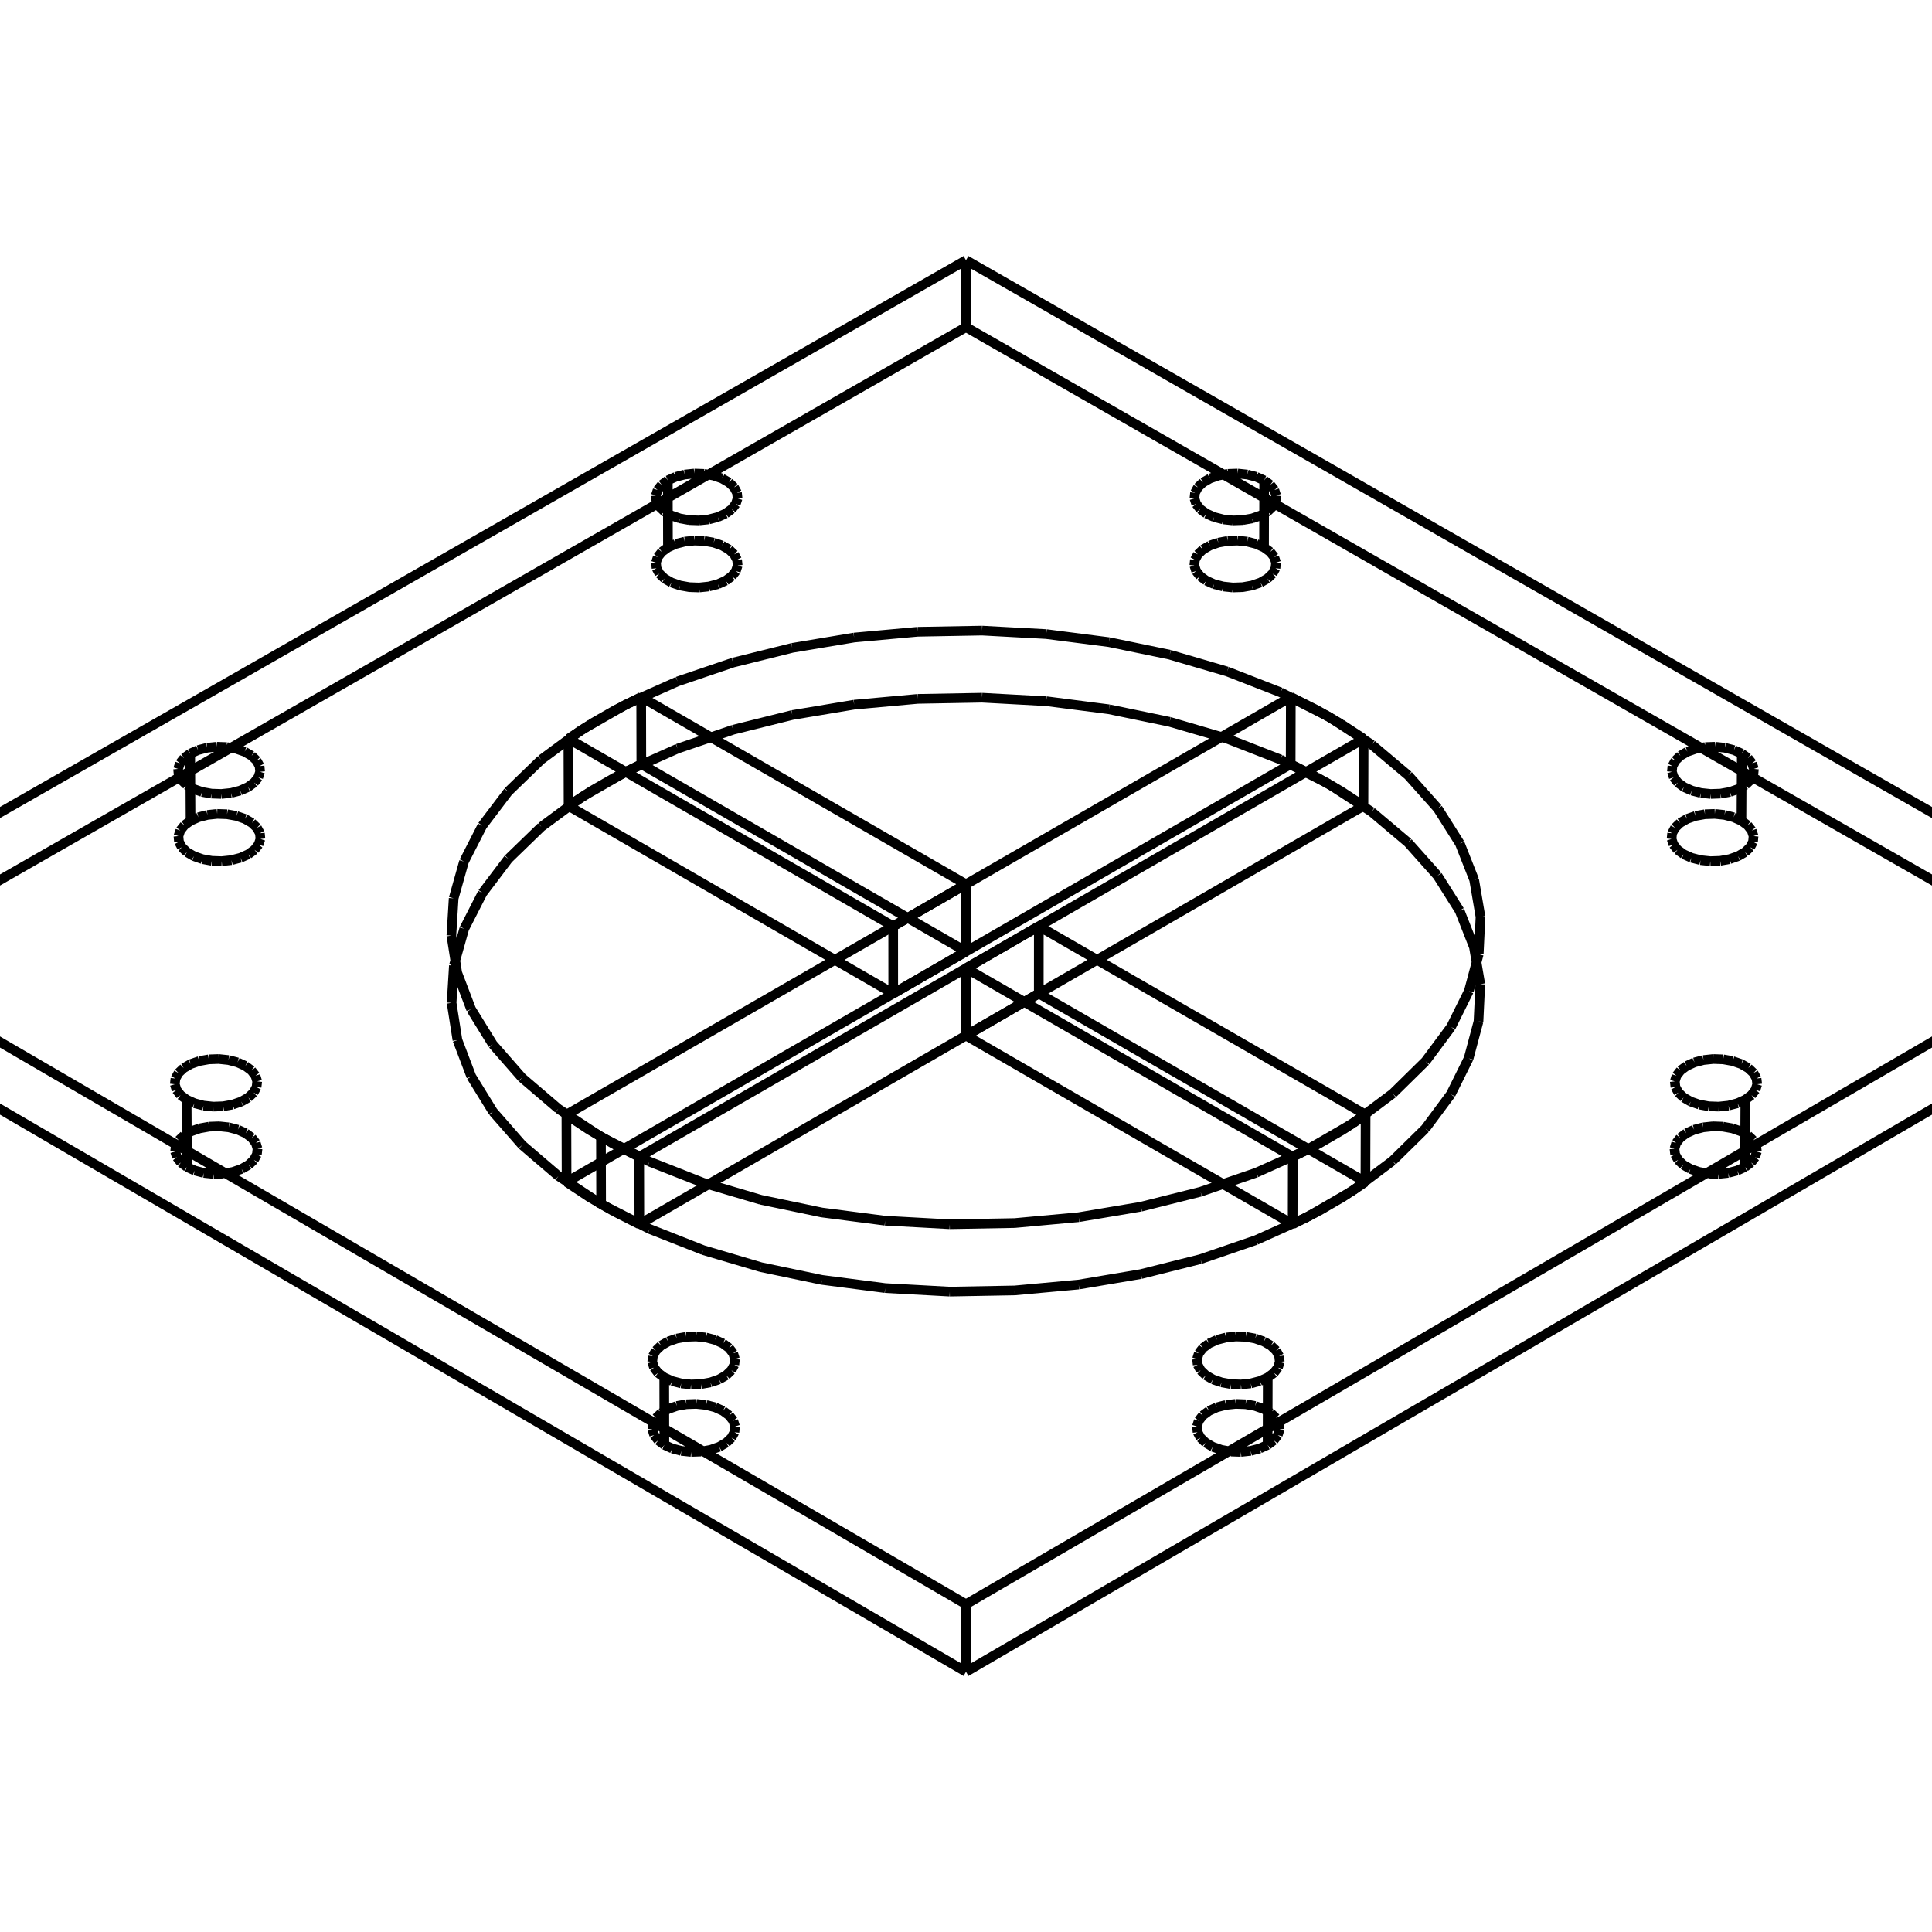
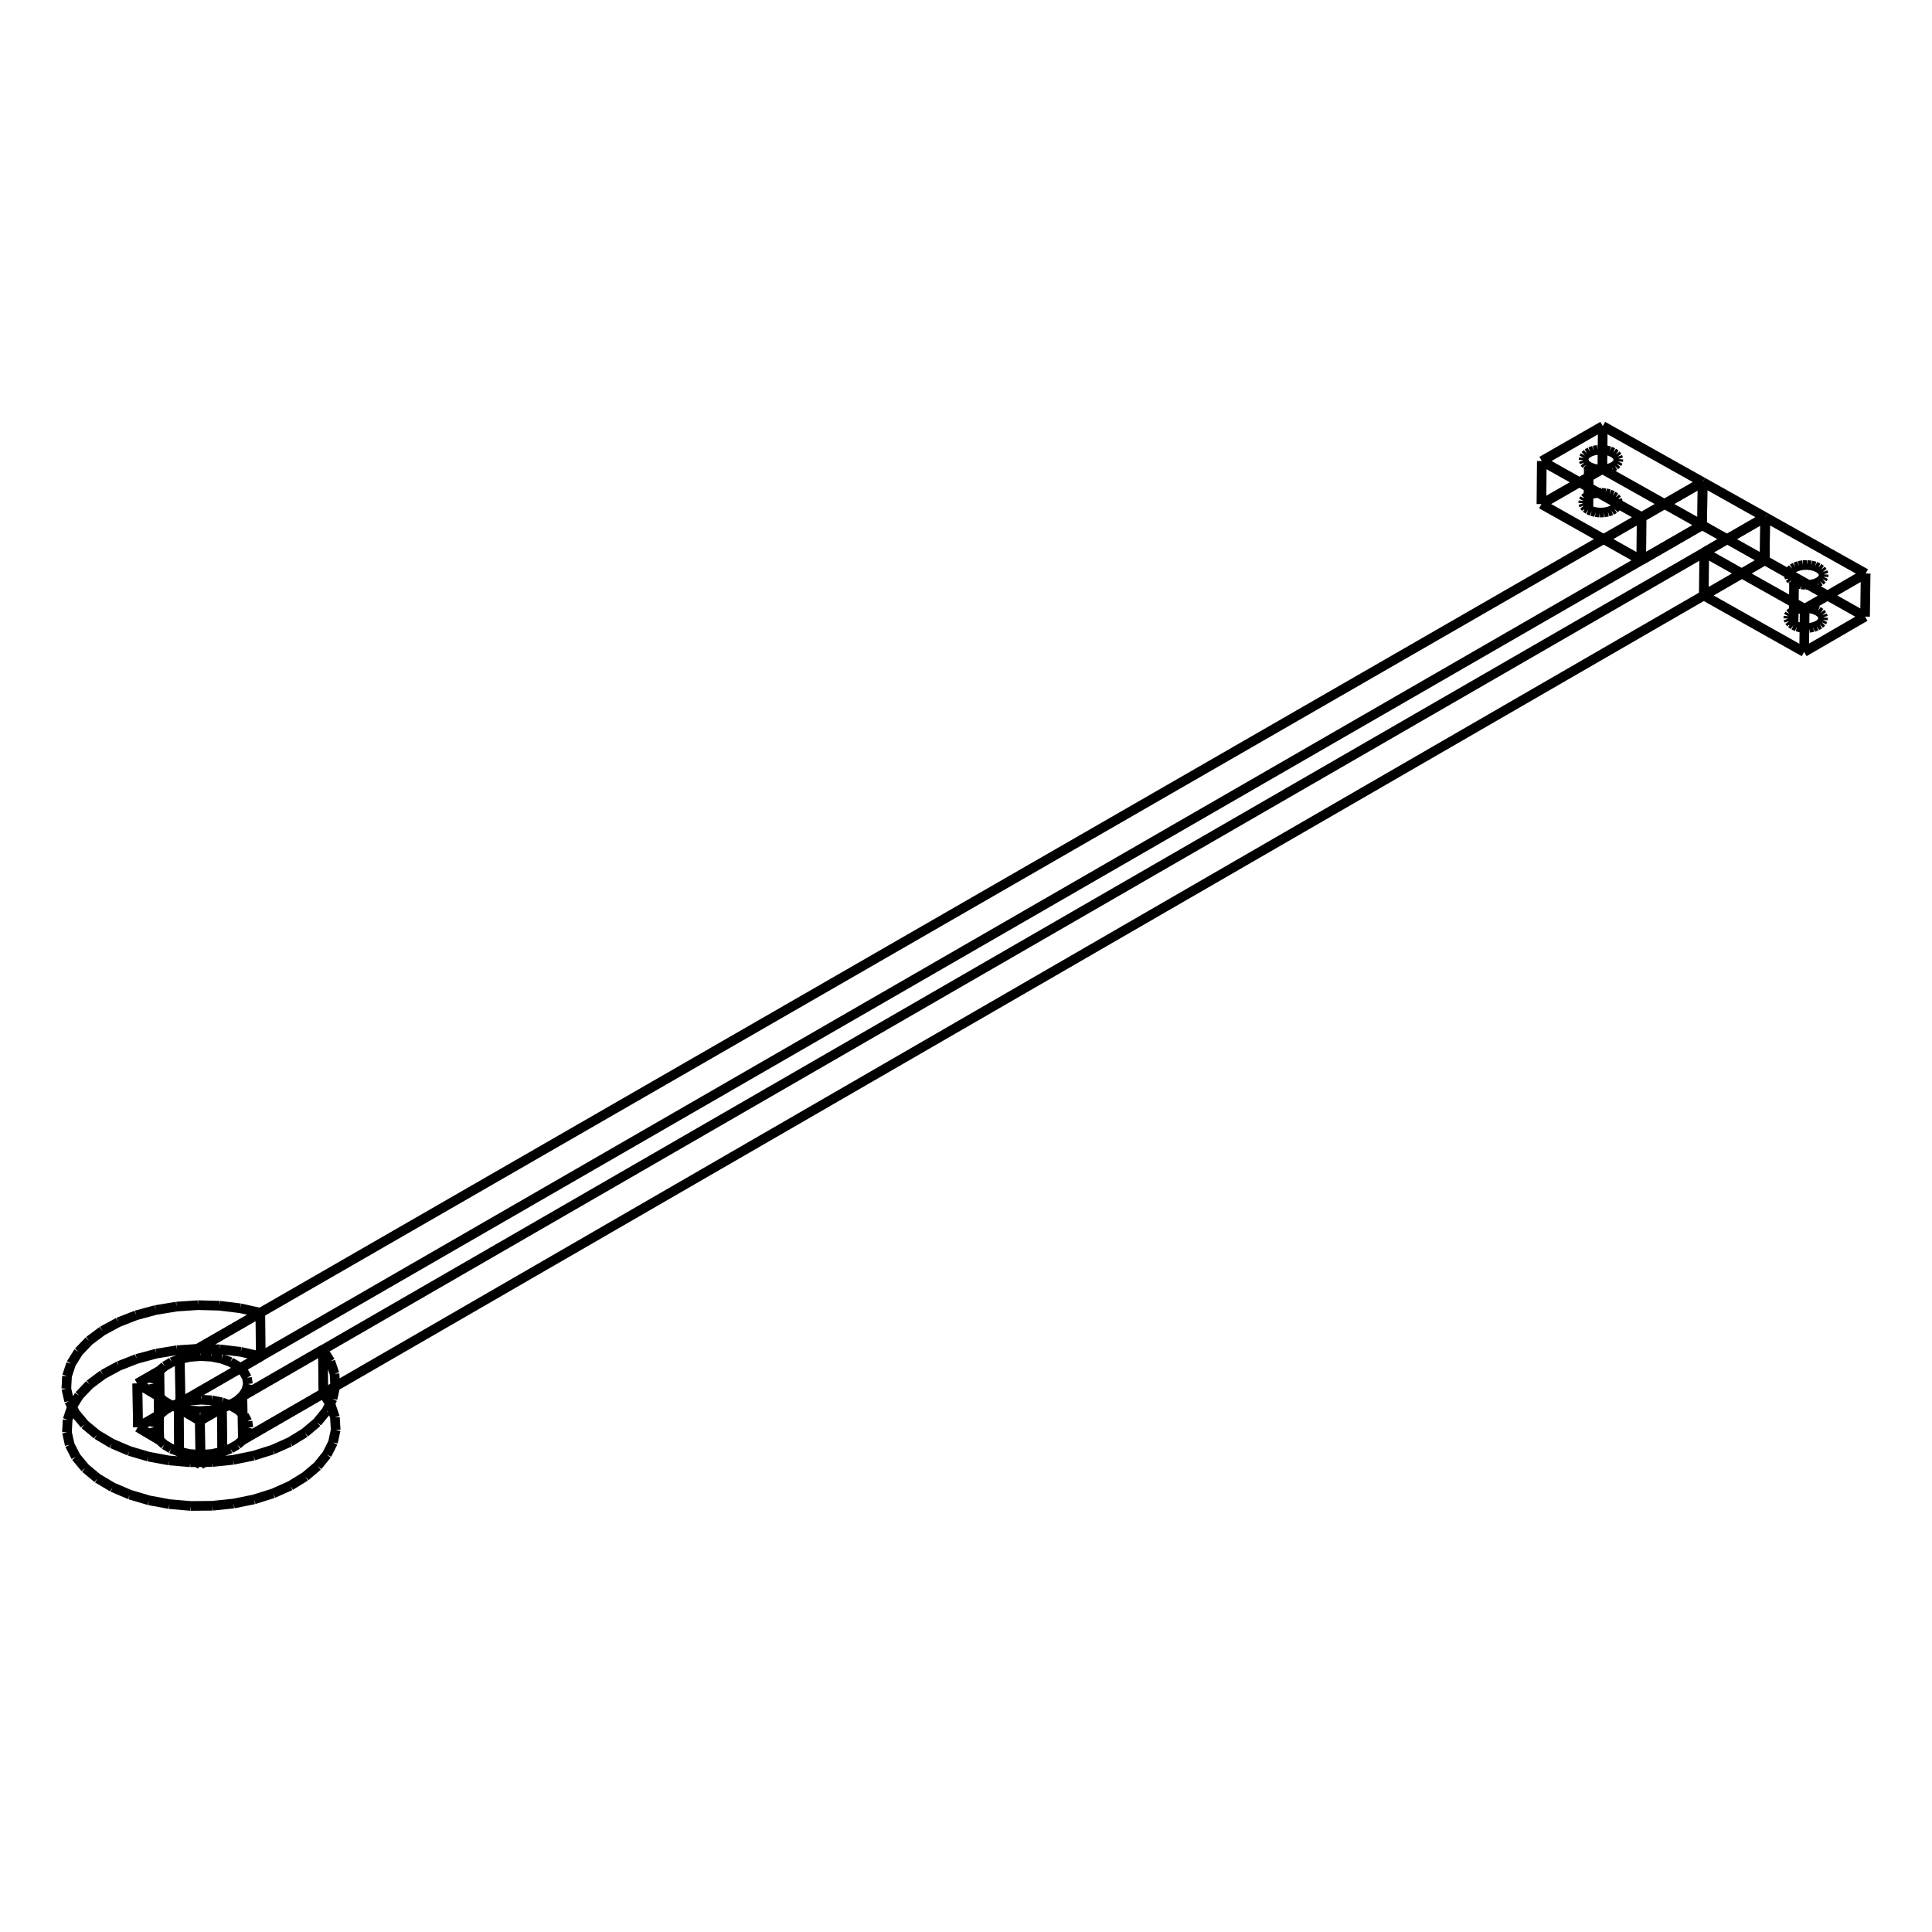
<svg xmlns="http://www.w3.org/2000/svg" viewBox="0 0 800 800">
-   <path d="M400,394 L265.562,316.425 M265.502,288.618 L265.562,316.425 M400,366.159 L265.502,288.618 M400,394 L400,366.159 M400,394 L369.866,411.388 M235.428,333.727 L369.866,411.388 M265.562,316.425 L254.861,321.8 M254.861,321.8 L244.801,327.576 M244.801,327.576 L235.428,333.727 M235.355,305.913 L244.732,299.765 M244.732,299.765 L254.796,293.992 M254.796,293.992 L265.502,288.618 M235.355,305.913 L235.428,333.727 M400,366.159 L369.853,383.539 M235.355,305.913 L369.853,383.539 M369.853,383.539 L369.866,411.388" stroke="black" stroke-width="4" fill="red" />
-   <path d="M565.392,489.436 L430.134,411.388 M430.147,383.539 L430.134,411.388 M565.466,461.553 L430.147,383.539 M565.466,461.553 L565.392,489.436 M535.259,506.93 L545.975,501.491 M545.975,501.491 L556.034,495.651 M556.034,495.651 L565.392,489.436 M400,428.795 L535.259,506.93 M400,428.795 L430.134,411.388 M400,400.939 L430.147,383.539 M400,428.795 L400,400.939 M565.466,461.553 L556.104,467.764 M556.104,467.764 L546.04,473.602 M546.04,473.602 L535.319,479.039 M400,400.939 L535.319,479.039 M535.319,479.039 L535.259,506.93" stroke="black" stroke-width="4" fill="red" />
-   <path d="M534.438,316.425 L234.608,489.436 M234.534,461.553 L234.608,489.436 M534.498,288.618 L234.534,461.553 M534.498,288.618 L534.438,316.425 M264.741,506.93 L254.025,501.491 M254.025,501.491 L243.966,495.651 M243.966,495.651 L234.608,489.436 M264.741,506.93 L564.572,333.727 M564.572,333.727 L555.199,327.576 M555.199,327.576 L545.139,321.8 M545.139,321.8 L534.438,316.425 M264.681,479.039 L264.741,506.93 M264.681,479.039 L253.96,473.602 M253.96,473.602 L243.896,467.764 M243.896,467.764 L234.534,461.553 M264.681,479.039 L564.645,305.913 M534.498,288.618 L545.204,293.992 M545.204,293.992 L555.268,299.765 M555.268,299.765 L564.645,305.913 M564.645,305.913 L564.572,333.727" stroke="black" stroke-width="4" fill="red" />
-   <path d="M400,135.475 L400,107.75 M-82.142,411.388 L-82.357,383.539 M400,135.475 L-82.142,411.388 M400,107.75 L-82.357,383.539 M882.142,411.388 L882.357,383.539 M882.142,411.388 L400,135.475 M882.357,383.539 L400,107.75 M400,692.25 L400,664.277 M-82.142,411.388 L400,692.25 M-82.357,383.539 L400,664.277 M400,692.25 L882.142,411.388 M276.581,226.675 L274.054,228.521 M274.054,228.521 L272.368,230.66 M272.368,230.66 L271.622,232.967 M271.622,232.967 L271.859,235.308 M271.859,235.308 L273.066,237.548 M273.066,237.548 L275.172,239.556 M275.172,239.556 L278.055,241.215 M278.055,241.215 L281.548,242.43 M281.548,242.43 L285.448,243.128 M285.448,243.128 L289.527,243.27 M289.527,243.27 L293.549,242.846 M293.549,242.846 L297.28,241.883 M297.28,241.883 L300.502,240.436 M300.502,240.436 L303.028,238.589 M303.028,238.589 L304.712,236.449 M304.712,236.449 L305.455,234.142 M305.455,234.142 L305.216,231.8 M305.216,231.8 L304.007,229.561 M304.007,229.561 L301.9,227.554 M301.9,227.554 L299.016,225.896 M299.016,225.896 L295.525,224.684 M295.525,224.684 L291.627,223.986 M291.627,223.986 L287.55,223.845 M287.55,223.845 L283.531,224.267 M283.531,224.267 L279.802,225.229 M279.802,225.229 L276.581,226.675 M523.419,226.675 L520.198,225.229 M520.198,225.229 L516.469,224.267 M516.469,224.267 L512.45,223.845 M512.45,223.845 L508.373,223.986 M508.373,223.986 L504.475,224.684 M504.475,224.684 L500.984,225.896 M500.984,225.896 L498.1,227.554 M498.1,227.554 L495.993,229.561 M495.993,229.561 L494.784,231.8 M494.784,231.8 L494.545,234.142 M494.545,234.142 L495.288,236.449 M495.288,236.449 L496.972,238.589 M496.972,238.589 L499.498,240.436 M499.498,240.436 L502.72,241.883 M502.72,241.883 L506.451,242.846 M506.451,242.846 L510.473,243.27 M510.473,243.27 L514.552,243.128 M514.552,243.128 L518.452,242.43 M518.452,242.43 L521.945,241.215 M521.945,241.215 L524.828,239.556 M524.828,239.556 L526.934,237.548 M526.934,237.548 L528.141,235.308 M528.141,235.308 L528.378,232.967 M528.378,232.967 L527.632,230.66 M527.632,230.66 L525.946,228.521 M525.946,228.521 L523.419,226.675 M78.905,339.873 L76.357,341.732 M76.357,341.732 L74.652,343.886 M74.652,343.886 L73.888,346.21 M73.888,346.21 L74.111,348.568 M74.111,348.568 L75.308,350.825 M75.308,350.825 L77.409,352.847 M77.409,352.847 L80.292,354.519 M80.292,354.519 L83.79,355.742 M83.79,355.742 L87.7,356.445 M87.7,356.445 L91.793,356.588 M91.793,356.588 L95.832,356.162 M95.832,356.162 L99.582,355.191 M99.582,355.191 L102.825,353.734 M102.825,353.734 L105.372,351.873 M105.372,351.873 L107.076,349.718 M107.076,349.718 L107.837,347.393 M107.837,347.393 L107.611,345.035 M107.611,345.035 L106.413,342.78 M106.413,342.78 L104.311,340.758 M104.311,340.758 L101.427,339.088 M101.427,339.088 L97.93,337.866 M97.93,337.866 L94.023,337.164 M94.023,337.164 L89.932,337.021 M89.932,337.021 L85.896,337.447 M85.896,337.447 L82.147,338.416 M82.147,338.416 L78.905,339.873 M77.432,483.231 L80.659,484.701 M80.659,484.701 L84.405,485.68 M84.405,485.68 L88.453,486.109 M88.453,486.109 L92.566,485.965 M92.566,485.965 L96.505,485.256 M96.505,485.256 L100.042,484.023 M100.042,484.023 L102.971,482.338 M102.971,482.338 L105.121,480.298 M105.121,480.298 L106.367,478.023 M106.367,478.023 L106.638,475.645 M106.638,475.645 L105.918,473.302 M105.918,473.302 L104.248,471.13 M104.248,471.13 L101.727,469.255 M101.727,469.255 L98.5,467.787 M98.5,467.787 L94.756,466.81 M94.756,466.81 L90.711,466.38 M90.711,466.38 L86.6,466.524 M86.6,466.524 L82.663,467.233 M82.663,467.233 L79.127,468.464 M79.127,468.464 L76.199,470.148 M76.199,470.148 L74.047,472.186 M74.047,472.186 L72.799,474.461 M72.799,474.461 L72.525,476.839 M72.525,476.839 L73.243,479.182 M73.243,479.182 L74.911,481.355 M74.911,481.355 L77.432,483.231 M721.095,339.873 L717.853,338.416 M717.853,338.416 L714.104,337.447 M714.104,337.447 L710.068,337.021 M710.068,337.021 L705.977,337.164 M705.977,337.164 L702.07,337.866 M702.07,337.866 L698.573,339.088 M698.573,339.088 L695.689,340.758 M695.689,340.758 L693.587,342.78 M693.587,342.78 L692.389,345.035 M692.389,345.035 L692.163,347.393 M692.163,347.393 L692.924,349.718 M692.924,349.718 L694.628,351.873 M694.628,351.873 L697.175,353.734 M697.175,353.734 L700.418,355.191 M700.418,355.191 L704.168,356.162 M704.168,356.162 L708.207,356.588 M708.207,356.588 L712.3,356.445 M712.3,356.445 L716.21,355.742 M716.21,355.742 L719.708,354.519 M719.708,354.519 L722.591,352.847 M722.591,352.847 L724.692,350.825 M724.692,350.825 L725.889,348.568 M725.889,348.568 L726.112,346.21 M726.112,346.21 L725.348,343.886 M725.348,343.886 L723.643,341.732 M723.643,341.732 L721.095,339.873 M722.568,483.231 L725.089,481.355 M725.089,481.355 L726.757,479.182 M726.757,479.182 L727.475,476.839 M727.475,476.839 L727.201,474.461 M727.201,474.461 L725.953,472.186 M725.953,472.186 L723.801,470.148 M723.801,470.148 L720.873,468.464 M720.873,468.464 L717.337,467.233 M717.337,467.233 L713.4,466.524 M713.4,466.524 L709.289,466.38 M709.289,466.38 L705.244,466.81 M705.244,466.81 L701.5,467.787 M701.5,467.787 L698.273,469.255 M698.273,469.255 L695.752,471.13 M695.752,471.13 L694.082,473.302 M694.082,473.302 L693.362,475.645 M693.362,475.645 L693.633,478.023 M693.633,478.023 L694.879,480.298 M694.879,480.298 L697.029,482.338 M697.029,482.338 L699.958,484.023 M699.958,484.023 L703.495,485.256 M703.495,485.256 L707.434,485.965 M707.434,485.965 L711.547,486.109 M711.547,486.109 L715.595,485.68 M715.595,485.68 L719.341,484.701 M719.341,484.701 L722.568,483.231 M248.911,498.619 L268.996,508.896 M268.996,508.896 L291.166,517.637 M291.166,517.637 L315.07,524.7 M315.07,524.7 L340.328,529.972 M340.328,529.972 L366.537,533.368 M366.537,533.368 L393.281,534.833 M393.281,534.833 L420.131,534.344 M420.131,534.344 L446.661,531.908 M446.661,531.908 L472.446,527.566 M472.446,527.566 L497.076,521.386 M497.076,521.386 L520.158,513.468 M520.158,513.468 L541.328,503.94 M541.328,503.94 L560.249,492.955 M560.249,492.955 L576.623,480.689 M576.623,480.689 L590.194,467.338 M590.194,467.338 L600.749,453.115 M600.749,453.115 L608.126,438.247 M608.126,438.247 L612.212,422.97 M612.212,422.97 L612.947,407.524 M612.947,407.524 L610.326,392.155 M610.326,392.155 L604.394,377.104 M604.394,377.104 L595.249,362.606 M595.249,362.606 L583.04,348.89 M583.04,348.89 L567.961,336.169 M567.961,336.169 L550.252,324.64 M550.252,324.64 L530.193,314.483 M530.193,314.483 L508.1,305.855 M508.1,305.855 L484.32,298.89 M484.32,298.89 L459.224,293.696 M459.224,293.696 L433.204,290.351 M433.204,290.351 L406.667,288.908 M406.667,288.908 L380.026,289.39 M380.026,289.39 L353.696,291.788 M353.696,291.788 L328.088,296.066 M328.088,296.066 L303.602,302.158 M303.602,302.158 L280.62,309.969 M280.62,309.969 L259.502,319.38 M259.502,319.38 L240.581,330.243 M240.581,330.243 L224.155,342.392 M224.155,342.392 L210.483,355.637 M210.483,355.637 L199.785,369.771 M199.785,369.771 L192.231,384.575 M192.231,384.575 L187.945,399.815 M187.945,399.815 L187,415.253 M187,415.253 L189.415,430.645 M189.415,430.645 L195.157,445.747 M195.157,445.747 L204.14,460.322 M204.14,460.322 L216.227,474.136 M216.227,474.136 L231.228,486.97 M231.228,486.97 L248.911,498.619 M275.107,598.306 L278.356,599.786 M278.356,599.786 L282.122,600.772 M282.122,600.772 L286.187,601.205 M286.187,601.205 L290.314,601.06 M290.314,601.06 L294.264,600.345 M294.264,600.345 L297.806,599.103 M297.806,599.103 L300.734,597.405 M300.734,597.405 L302.879,595.351 M302.879,595.351 L304.116,593.059 M304.116,593.059 L304.373,590.664 M304.373,590.664 L303.635,588.303 M303.635,588.303 L301.946,586.115 M301.946,586.115 L299.403,584.227 M299.403,584.227 L296.155,582.748 M296.155,582.748 L292.391,581.763 M292.391,581.763 L288.328,581.331 M288.328,581.331 L284.204,581.476 M284.204,581.476 L280.256,582.189 M280.256,582.189 L276.716,583.43 M276.716,583.43 L273.787,585.126 M273.787,585.126 L271.641,587.18 M271.641,587.18 L270.402,589.47 M270.402,589.47 L270.143,591.866 M270.143,591.866 L270.878,594.227 M270.878,594.227 L272.565,596.416 M272.565,596.416 L275.107,598.306 M524.893,598.306 L527.435,596.416 M527.435,596.416 L529.122,594.227 M529.122,594.227 L529.857,591.866 M529.857,591.866 L529.598,589.47 M529.598,589.47 L528.359,587.18 M528.359,587.18 L526.213,585.126 M526.213,585.126 L523.284,583.43 M523.284,583.43 L519.744,582.189 M519.744,582.189 L515.796,581.476 M515.796,581.476 L511.672,581.331 M511.672,581.331 L507.609,581.763 M507.609,581.763 L503.845,582.748 M503.845,582.748 L500.597,584.227 M500.597,584.227 L498.054,586.115 M498.054,586.115 L496.365,588.303 M496.365,588.303 L495.627,590.664 M495.627,590.664 L495.884,593.059 M495.884,593.059 L497.121,595.351 M497.121,595.351 L499.266,597.405 M499.266,597.405 L502.194,599.103 M502.194,599.103 L505.736,600.345 M505.736,600.345 L509.686,601.06 M509.686,601.06 L513.813,601.205 M513.813,601.205 L517.878,600.772 M517.878,600.772 L521.644,599.786 M521.644,599.786 L524.893,598.306 M400,664.277 L882.357,383.539 M276.526,198.909 L279.749,197.464 M279.749,197.464 L283.479,196.502 M283.479,196.502 L287.5,196.08 M287.5,196.08 L291.579,196.221 M291.579,196.221 L295.478,196.918 M295.478,196.918 L298.972,198.131 M298.972,198.131 L301.856,199.788 M301.856,199.788 L303.965,201.794 M303.965,201.794 L305.174,204.032 M305.174,204.032 L305.413,206.372 M305.413,206.372 L304.67,208.679 M304.67,208.679 L302.985,210.817 M302.985,210.817 L300.458,212.664 M300.458,212.664 L297.234,214.11 M297.234,214.11 L293.502,215.073 M293.502,215.073 L289.479,215.496 M289.479,215.496 L285.397,215.354 M285.397,215.354 L281.496,214.656 M281.496,214.656 L278.001,213.443 M278.001,213.443 L275.117,211.784 M275.117,211.784 L273.01,209.777 M273.01,209.777 L271.803,207.538 M271.803,207.538 L271.566,205.198 M271.566,205.198 L272.312,202.892 M272.312,202.892 L273.998,200.754 M273.998,200.754 L276.526,198.909 M523.474,198.909 L526.002,200.754 M526.002,200.754 L527.688,202.892 M527.688,202.892 L528.434,205.198 M528.434,205.198 L528.197,207.538 M528.197,207.538 L526.99,209.777 M526.99,209.777 L524.883,211.784 M524.883,211.784 L521.999,213.443 M521.999,213.443 L518.504,214.656 M518.504,214.656 L514.603,215.354 M514.603,215.354 L510.521,215.496 M510.521,215.496 L506.498,215.073 M506.498,215.073 L502.766,214.11 M502.766,214.11 L499.542,212.664 M499.542,212.664 L497.015,210.817 M497.015,210.817 L495.33,208.679 M495.33,208.679 L494.587,206.372 M494.587,206.372 L494.826,204.032 M494.826,204.032 L496.035,201.794 M496.035,201.794 L498.144,199.788 M498.144,199.788 L501.028,198.131 M501.028,198.131 L504.522,196.918 M504.522,196.918 L508.421,196.221 M508.421,196.221 L512.5,196.08 M512.5,196.08 L516.521,196.502 M516.521,196.502 L520.251,197.464 M520.251,197.464 L523.474,198.909 M78.762,312.056 L82.006,310.6 M82.006,310.6 L85.756,309.631 M85.756,309.631 L89.795,309.206 M89.795,309.206 L93.887,309.348 M93.887,309.348 L97.796,310.05 M97.796,310.05 L101.295,311.272 M101.295,311.272 L104.179,312.941 M104.179,312.941 L106.282,314.961 M106.282,314.961 L107.482,317.216 M107.482,317.216 L107.707,319.573 M107.707,319.573 L106.946,321.896 M106.946,321.896 L105.242,324.051 M105.242,324.051 L102.693,325.91 M102.693,325.91 L99.449,327.368 M99.449,327.368 L95.697,328.337 M95.697,328.337 L91.656,328.763 M91.656,328.763 L87.561,328.621 M87.561,328.621 L83.65,327.918 M83.65,327.918 L80.15,326.695 M80.15,326.695 L77.266,325.024 M77.266,325.024 L75.164,323.003 M75.164,323.003 L73.967,320.747 M73.967,320.747 L73.744,318.39 M73.744,318.39 L74.508,316.067 M74.508,316.067 L76.214,313.914 M76.214,313.914 L78.762,312.056 M77.288,455.351 L74.766,453.475 M74.766,453.475 L73.098,451.303 M73.098,451.303 L72.379,448.961 M72.379,448.961 L72.653,446.584 M72.653,446.584 L73.902,444.311 M73.902,444.311 L76.054,442.273 M76.054,442.273 L78.984,440.59 M78.984,440.59 L82.521,439.359 M82.521,439.359 L86.46,438.651 M86.46,438.651 L90.573,438.507 M90.573,438.507 L94.62,438.936 M94.62,438.936 L98.366,439.913 M98.366,439.913 L101.594,441.381 M101.594,441.381 L104.117,443.255 M104.117,443.255 L105.787,445.426 M105.787,445.426 L106.507,447.768 M106.507,447.768 L106.236,450.145 M106.236,450.145 L104.989,452.419 M104.989,452.419 L102.838,454.457 M102.838,454.457 L99.909,456.142 M99.909,456.142 L96.37,457.375 M96.37,457.375 L92.429,458.083 M92.429,458.083 L88.314,458.227 M88.314,458.227 L84.265,457.798 M84.265,457.798 L80.517,456.82 M80.517,456.82 L77.288,455.351 M721.238,312.056 L723.786,313.914 M723.786,313.914 L725.492,316.067 M725.492,316.067 L726.256,318.39 M726.256,318.39 L726.033,320.747 M726.033,320.747 L724.836,323.003 M724.836,323.003 L722.734,325.024 M722.734,325.024 L719.85,326.695 M719.85,326.695 L716.35,327.918 M716.35,327.918 L712.439,328.621 M712.439,328.621 L708.344,328.763 M708.344,328.763 L704.303,328.337 M704.303,328.337 L700.551,327.368 M700.551,327.368 L697.307,325.91 M697.307,325.91 L694.758,324.051 M694.758,324.051 L693.054,321.896 M693.054,321.896 L692.293,319.573 M692.293,319.573 L692.518,317.216 M692.518,317.216 L693.718,314.961 M693.718,314.961 L695.821,312.941 M695.821,312.941 L698.705,311.272 M698.705,311.272 L702.204,310.05 M702.204,310.05 L706.113,309.348 M706.113,309.348 L710.205,309.206 M710.205,309.206 L714.244,309.631 M714.244,309.631 L717.994,310.6 M717.994,310.6 L721.238,312.056 M722.712,455.351 L719.483,456.82 M719.483,456.82 L715.735,457.798 M715.735,457.798 L711.686,458.227 M711.686,458.227 L707.571,458.083 M707.571,458.083 L703.63,457.375 M703.63,457.375 L700.091,456.142 M700.091,456.142 L697.162,454.457 M697.162,454.457 L695.011,452.419 M695.011,452.419 L693.764,450.145 M693.764,450.145 L693.493,447.768 M693.493,447.768 L694.213,445.426 M694.213,445.426 L695.883,443.255 M695.883,443.255 L698.406,441.381 M698.406,441.381 L701.634,439.913 M701.634,439.913 L705.38,438.936 M705.38,438.936 L709.427,438.507 M709.427,438.507 L713.54,438.651 M713.54,438.651 L717.479,439.359 M717.479,439.359 L721.016,440.59 M721.016,440.59 L723.946,442.273 M723.946,442.273 L726.098,444.311 M726.098,444.311 L727.347,446.584 M727.347,446.584 L727.621,448.961 M727.621,448.961 L726.902,451.303 M726.902,451.303 L725.234,453.475 M725.234,453.475 L722.712,455.351 M248.843,470.732 L231.153,459.088 M231.153,459.088 L216.145,446.26 M216.145,446.26 L204.053,432.451 M204.053,432.451 L195.066,417.883 M195.066,417.883 L189.321,402.787 M189.321,402.787 L186.905,387.402 M186.905,387.402 L187.851,371.971 M187.851,371.971 L192.139,356.738 M192.139,356.738 L199.696,341.941 M199.696,341.941 L210.399,327.813 M210.399,327.813 L224.077,314.574 M224.077,314.574 L240.511,302.431 M240.511,302.431 L259.44,291.572 M259.44,291.572 L280.567,282.165 M280.567,282.165 L303.559,274.358 M303.559,274.358 L328.056,268.269 M328.056,268.269 L353.675,263.993 M353.675,263.993 L380.017,261.596 M380.017,261.596 L406.67,261.114 M406.67,261.114 L433.219,262.556 M433.219,262.556 L459.25,265.899 M459.25,265.899 L484.357,271.092 M484.357,271.092 L508.148,278.054 M508.148,278.054 L530.251,286.677 M530.251,286.677 L550.319,296.83 M550.319,296.83 L568.035,308.353 M568.035,308.353 L583.121,321.069 M583.121,321.069 L595.336,334.779 M595.336,334.779 L604.485,349.27 M604.485,349.27 L610.42,364.315 M610.42,364.315 L613.042,379.677 M613.042,379.677 L612.306,395.116 M612.306,395.116 L608.218,410.386 M608.218,410.386 L600.838,425.248 M600.838,425.248 L590.279,439.464 M590.279,439.464 L576.702,452.809 M576.702,452.809 L560.321,465.07 M560.321,465.07 L541.391,476.05 M541.391,476.05 L520.212,485.574 M520.212,485.574 L497.119,493.488 M497.119,493.488 L472.478,499.665 M472.478,499.665 L446.681,504.006 M446.681,504.006 L420.14,506.441 M420.14,506.441 L393.278,506.929 M393.278,506.929 L366.522,505.465 M366.522,505.465 L340.301,502.07 M340.301,502.07 L315.032,496.801 M315.032,496.801 L291.117,489.741 M291.117,489.741 L268.937,481.004 M268.937,481.004 L248.843,470.732 M275.051,570.374 L272.508,568.485 M272.508,568.485 L270.82,566.297 M270.82,566.297 L270.085,563.937 M270.085,563.937 L270.344,561.543 M270.344,561.543 L271.583,559.253 M271.583,559.253 L273.731,557.201 M273.731,557.201 L276.66,555.505 M276.66,555.505 L280.203,554.265 M280.203,554.265 L284.152,553.552 M284.152,553.552 L288.278,553.407 M288.278,553.407 L292.343,553.839 M292.343,553.839 L296.109,554.823 M296.109,554.823 L299.358,556.302 M299.358,556.302 L301.902,558.189 M301.902,558.189 L303.592,560.376 M303.592,560.376 L304.33,562.736 M304.33,562.736 L304.073,565.13 M304.073,565.13 L302.836,567.421 M302.836,567.421 L300.69,569.474 M300.69,569.474 L297.76,571.171 M297.76,571.171 L294.216,572.413 M294.216,572.413 L290.265,573.127 M290.265,573.127 L286.136,573.272 M286.136,573.272 L282.069,572.839 M282.069,572.839 L278.301,571.854 M278.301,571.854 L275.051,570.374 M524.949,570.374 L521.699,571.854 M521.699,571.854 L517.931,572.839 M517.931,572.839 L513.864,573.272 M513.864,573.272 L509.735,573.127 M509.735,573.127 L505.784,572.413 M505.784,572.413 L502.24,571.171 M502.24,571.171 L499.31,569.474 M499.31,569.474 L497.164,567.421 M497.164,567.421 L495.927,565.13 M495.927,565.13 L495.67,562.736 M495.67,562.736 L496.408,560.376 M496.408,560.376 L498.098,558.189 M498.098,558.189 L500.642,556.302 M500.642,556.302 L503.891,554.823 M503.891,554.823 L507.657,553.839 M507.657,553.839 L511.722,553.407 M511.722,553.407 L515.848,553.552 M515.848,553.552 L519.797,554.265 M519.797,554.265 L523.34,555.505 M523.34,555.505 L526.269,557.201 M526.269,557.201 L528.417,559.253 M528.417,559.253 L529.656,561.543 M529.656,561.543 L529.915,563.937 M529.915,563.937 L529.18,566.297 M529.18,566.297 L527.492,568.485 M527.492,568.485 L524.949,570.374 M276.581,226.675 L276.526,198.909 M523.419,226.675 L523.474,198.909 M78.905,339.873 L78.762,312.056 M77.432,483.231 L77.288,455.351 M721.095,339.873 L721.238,312.056 M722.568,483.231 L722.712,455.351 M248.911,498.619 L248.843,470.732 M275.107,598.306 L275.051,570.374 M524.893,598.306 L524.949,570.374" stroke="black" stroke-width="4" fill="red" />
+   <path d="M133.709,558.886 L133.888,576.955 M133.709,558.886 L136.798,563.742 M136.798,563.742 L138.518,568.836 M138.518,568.836 L138.822,574.038 M138.822,574.038 L137.702,579.215 M137.702,579.215 L135.185,584.234 M135.185,584.234 L131.333,588.967 M131.333,588.967 L126.245,593.292 M126.245,593.292 L120.049,597.097 M120.049,597.097 L112.904,600.284 M112.904,600.284 L104.993,602.77 M104.993,602.77 L96.52,604.492 M96.52,604.492 L87.703,605.404 M87.703,605.404 L78.768,605.483 M78.768,605.483 L69.946,604.727 M69.946,604.727 L61.463,603.155 M61.463,603.155 L53.539,600.809 M53.539,600.809 L46.377,597.748 M46.377,597.748 L40.16,594.053 M40.16,594.053 L35.048,589.818 M35.048,589.818 L31.17,585.153 M31.17,585.153 L28.625,580.178 M28.625,580.178 L27.477,575.02 M27.477,575.02 L27.754,569.813 M27.754,569.813 L29.446,564.688 M29.446,564.688 L32.509,559.778 M32.509,559.778 L36.863,555.206 M36.863,555.206 L42.397,551.089 M42.397,551.089 L48.968,547.531 M48.968,547.531 L56.408,544.623 M56.408,544.623 L64.528,542.437 M64.528,542.437 L73.12,541.03 M73.12,541.03 L81.968,540.436 M81.968,540.436 L90.845,540.671 M90.845,540.671 L99.526,541.729 M99.526,541.729 L107.792,543.582 M107.792,543.582 L107.988,561.641 M107.988,561.641 L99.728,559.787 M99.728,559.787 L91.052,558.728 M91.052,558.728 L82.181,558.494 M82.181,558.494 L73.34,559.088 M73.34,559.088 L64.753,560.496 M64.753,560.496 L56.638,562.683 M56.638,562.683 L49.203,565.593 M49.203,565.593 L42.637,569.153 M42.637,569.153 L37.107,573.273 M37.107,573.273 L32.756,577.848 M32.756,577.848 L29.695,582.761 M29.695,582.761 L28.004,587.889 M28.004,587.889 L27.728,593.1 M27.728,593.1 L28.875,598.261 M28.875,598.261 L31.418,603.239 M31.418,603.239 L35.294,607.907 M35.294,607.907 L40.403,612.145 M40.403,612.145 L46.615,615.842 M46.615,615.842 L53.773,618.905 M53.773,618.905 L61.692,621.253 M61.692,621.253 L70.168,622.826 M70.168,622.826 L78.984,623.582 M78.984,623.582 L87.913,623.503 M87.913,623.503 L96.725,622.591 M96.725,622.591 L105.192,620.868 M105.192,620.868 L113.097,618.38 M113.097,618.38 L120.237,615.191 M120.237,615.191 L126.429,611.383 M126.429,611.383 L131.514,607.056 M131.514,607.056 L135.363,602.32 M135.363,602.32 L137.878,597.297 M137.878,597.297 L138.998,592.117 M138.998,592.117 L138.693,586.911 M138.693,586.911 L136.975,581.814 M136.975,581.814 L133.888,576.955 M100.576,596.209 L133.888,576.955 M100.374,578.127 L133.709,558.886 M100.374,578.127 L100.576,596.209 M73.976,583.048 L82.792,588.276 M82.792,588.276 L91.85,583.048 M100.374,578.127 L98.13,580.096 M98.13,580.096 L95.247,581.76 M95.247,581.76 L91.85,583.048 M107.792,543.582 L74.458,562.78 M65.934,567.69 L68.181,565.724 M68.181,565.724 L71.063,564.064 M71.063,564.064 L74.458,562.78 M65.934,567.69 L56.876,572.906 M56.876,572.906 L65.679,578.127 M73.976,583.048 L70.637,581.76 M70.637,581.76 L67.832,580.096 M67.832,580.096 L65.679,578.127 M107.988,561.641 L74.677,580.852 M74.458,562.78 L74.677,580.852 M74.195,601.133 L83.005,606.365 M83.005,606.365 L92.057,601.133 M100.576,596.209 L98.333,598.179 M98.333,598.179 L95.452,599.844 M95.452,599.844 L92.057,601.133 M66.158,585.765 L68.404,583.798 M68.404,583.798 L71.284,582.137 M71.284,582.137 L74.677,580.852 M66.158,585.765 L57.107,590.985 M57.107,590.985 L65.904,596.209 M65.904,596.209 L68.055,598.179 M68.055,598.179 L70.859,599.844 M70.859,599.844 L74.195,601.133 M91.85,583.048 L92.057,601.133 M83.005,606.365 L82.792,588.276 M73.976,583.048 L74.195,601.133 M65.679,578.127 L65.904,596.209 M57.107,590.985 L56.876,572.906 M65.934,567.69 L66.158,585.765" stroke="black" stroke-width="4" fill="red" />
+   <path d="M663.501,194.23 L663.675,176.418 M638.273,208.728 L638.431,190.905 M663.501,194.23 L638.273,208.728 M663.675,176.418 L638.431,190.905 M704.821,217.442 L663.501,194.23 M705.023,199.613 L663.675,176.418 M704.821,217.442 L705.023,199.613 M638.273,208.728 L679.594,231.99 M679.779,214.152 L679.594,231.99 M638.431,190.905 L679.779,214.152 M704.821,217.442 L679.594,231.99 M657.712,211.051 L659.094,211.661 M659.094,211.661 L660.689,212.067 M660.689,212.067 L662.405,212.246 M662.405,212.246 L664.141,212.186 M664.141,212.186 L665.796,211.892 M665.796,211.892 L667.275,211.379 M667.275,211.379 L668.492,210.679 M668.492,210.679 L669.375,209.832 M669.375,209.832 L669.873,208.887 M669.873,208.887 L669.958,207.9 M669.958,207.9 L669.624,206.926 M669.624,206.926 L668.892,206.024 M668.892,206.024 L667.803,205.246 M667.803,205.246 L666.422,204.636 M666.422,204.636 L664.827,204.23 M664.827,204.23 L663.113,204.052 M663.113,204.052 L661.378,204.111 M661.378,204.111 L659.723,204.405 M659.723,204.405 L658.244,204.917 M658.244,204.917 L657.028,205.617 M657.028,205.617 L656.145,206.463 M656.145,206.463 L655.645,207.408 M655.645,207.408 L655.56,208.395 M655.56,208.395 L655.892,209.369 M655.892,209.369 L656.624,210.271 M656.624,210.271 L657.712,211.051 M705.023,199.613 L679.779,214.152 M657.883,193.226 L656.793,192.448 M656.793,192.448 L656.061,191.546 M656.061,191.546 L655.728,190.573 M655.728,190.573 L655.814,189.586 M655.814,189.586 L656.314,188.642 M656.314,188.642 L657.198,187.796 M657.198,187.796 L658.415,187.097 M658.415,187.097 L659.895,186.586 M659.895,186.586 L661.551,186.292 M661.551,186.292 L663.287,186.232 M663.287,186.232 L665.002,186.41 M665.002,186.41 L666.598,186.816 M666.598,186.816 L667.98,187.425 M667.98,187.425 L669.07,188.203 M669.07,188.203 L669.803,189.105 M669.803,189.105 L670.136,190.078 M670.136,190.078 L670.051,191.065 M670.051,191.065 L669.553,192.009 M669.553,192.009 L668.669,192.855 M668.669,192.855 L667.452,193.555 M667.452,193.555 L665.972,194.067 M665.972,194.067 L664.315,194.361 M664.315,194.361 L662.578,194.421 M662.578,194.421 L660.862,194.242 M660.862,194.242 L659.265,193.836 M659.265,193.836 L657.883,193.226 M657.712,211.051 L657.883,193.226" stroke="black" stroke-width="4" fill="red" />
+   <path d="M772.276,255.334 L730.72,231.99 M730.72,231.99 L730.939,214.152 M772.523,237.48 L730.939,214.152 M772.276,255.334 L772.523,237.48 M705.494,246.571 L730.72,231.99 M705.494,246.571 L747.051,269.966 M747.051,269.966 L772.276,255.334 M742.662,258.843 L744.053,259.458 M744.053,259.458 L745.656,259.867 M745.656,259.867 L747.379,260.047 M747.379,260.047 L749.121,259.987 M749.121,259.987 L750.781,259.69 M750.781,259.69 L752.262,259.174 M752.262,259.174 L753.478,258.469 M753.478,258.469 L754.359,257.616 M754.359,257.616 L754.853,256.664 M754.853,256.664 L754.932,255.669 M754.932,255.669 L754.591,254.689 M754.591,254.689 L753.85,253.781 M753.85,253.781 L752.752,252.996 M752.752,252.996 L751.362,252.382 M751.362,252.382 L749.759,251.973 M749.759,251.973 L748.037,251.794 M748.037,251.794 L746.296,251.854 M746.296,251.854 L744.637,252.15 M744.637,252.15 L743.157,252.665 M743.157,252.665 L741.941,253.37 M741.941,253.37 L741.059,254.223 M741.059,254.223 L740.564,255.174 M740.564,255.174 L740.485,256.169 M740.485,256.169 L740.824,257.149 M740.824,257.149 L741.565,258.058 M741.565,258.058 L742.662,258.843 M705.696,228.722 L730.939,214.152 M705.494,246.571 L705.696,228.722 M705.696,228.722 L747.282,252.102 M747.282,252.102 L772.523,237.48 M742.889,240.986 L741.791,240.202 M741.791,240.202 L741.05,239.293 M741.05,239.293 L740.71,238.314 M740.71,238.314 L740.79,237.319 M740.79,237.319 L741.285,236.369 M741.285,236.369 L742.167,235.517 M742.167,235.517 L743.384,234.813 M743.384,234.813 L744.866,234.298 M744.866,234.298 L746.526,234.001 M746.526,234.001 L748.268,233.941 M748.268,233.941 L749.99,234.121 M749.99,234.121 L751.594,234.529 M751.594,234.529 L752.986,235.143 M752.986,235.143 L754.084,235.927 M754.084,235.927 L754.825,236.835 M754.825,236.835 L755.167,237.815 M755.167,237.815 L755.088,238.809 M755.088,238.809 L754.593,239.76 M754.593,239.76 L753.712,240.613 M753.712,240.613 L752.495,241.317 M752.495,241.317 L751.013,241.833 M751.013,241.833 L749.352,242.129 M749.352,242.129 L747.609,242.189 M747.609,242.189 L745.885,242.01 M745.885,242.01 L744.281,241.601 M744.281,241.601 L742.889,240.986 M747.051,269.966 L747.282,252.102 M742.662,258.843 L742.889,240.986" stroke="black" stroke-width="4" fill="red" />
+   <path d="M704.821,217.442 L74.677,580.852 M74.458,562.78 L74.677,580.852 M705.023,199.613 L74.458,562.78 M704.821,217.442 L705.023,199.613 M730.72,231.99 L704.821,217.442 M100.576,596.209 L102.204,593.766 M102.204,593.766 L102.846,591.179 M102.846,591.179 L102.467,588.583 M102.467,588.583 L101.09,586.113 M101.09,586.113 L98.785,583.899 M98.785,583.899 L95.675,582.056 M95.675,582.056 L91.921,580.68 M91.921,580.68 L87.72,579.844 M87.72,579.844 L83.292,579.59 M83.292,579.59 L78.867,579.932 M78.867,579.932 L74.677,580.852 M100.576,596.209 L730.72,231.99 M100.374,578.127 L102.004,575.686 M102.004,575.686 L102.646,573.101 M102.646,573.101 L102.267,570.506 M102.267,570.506 L100.889,568.038 M100.889,568.038 L98.583,565.825 M98.583,565.825 L95.47,563.983 M95.47,563.983 L91.714,562.609 M91.714,562.609 L87.51,561.773 M87.51,561.773 L83.079,561.519 M83.079,561.519 L78.651,561.861 M78.651,561.861 L74.458,562.78 M100.374,578.127 L100.576,596.209 M730.939,214.152 L705.023,199.613 M100.374,578.127 L730.939,214.152 M730.72,231.99 L730.939,214.152 M66.158,585.765 L57.107,590.985 M57.107,590.985 L56.876,572.906 M65.934,567.69 L56.876,572.906 M65.934,567.69 L66.158,585.765 M65.904,596.209 L64.351,593.672 M64.351,593.672 L63.868,590.985 M63.868,590.985 L64.482,588.299 M64.482,588.299 L66.158,585.765 M57.107,590.985 L65.904,596.209 M65.679,578.127 L65.904,596.209 M56.876,572.906 L65.679,578.127 M65.679,578.127 L64.125,575.592 M64.125,575.592 L63.642,572.906 M63.642,572.906 L64.256,570.222 M64.256,570.222 L65.934,567.69 M83.005,606.365 L92.057,601.133 M74.195,601.133 L83.005,606.365 M92.057,601.133 L87.699,602.079 M87.699,602.079 L83.097,602.4 M83.097,602.4 L78.509,602.079 M78.509,602.079 L74.195,601.133 M91.85,583.048 L92.057,601.133 M82.792,588.276 L91.85,583.048 M83.005,606.365 L82.792,588.276 M73.976,583.048 L82.792,588.276 M73.976,583.048 L74.195,601.133 M91.85,583.048 L87.489,583.993 M87.489,583.993 L82.883,584.315 M82.883,584.315 L78.293,583.993 M78.293,583.993 L73.976,583.048" stroke="black" stroke-width="4" fill="red" />
</svg>
